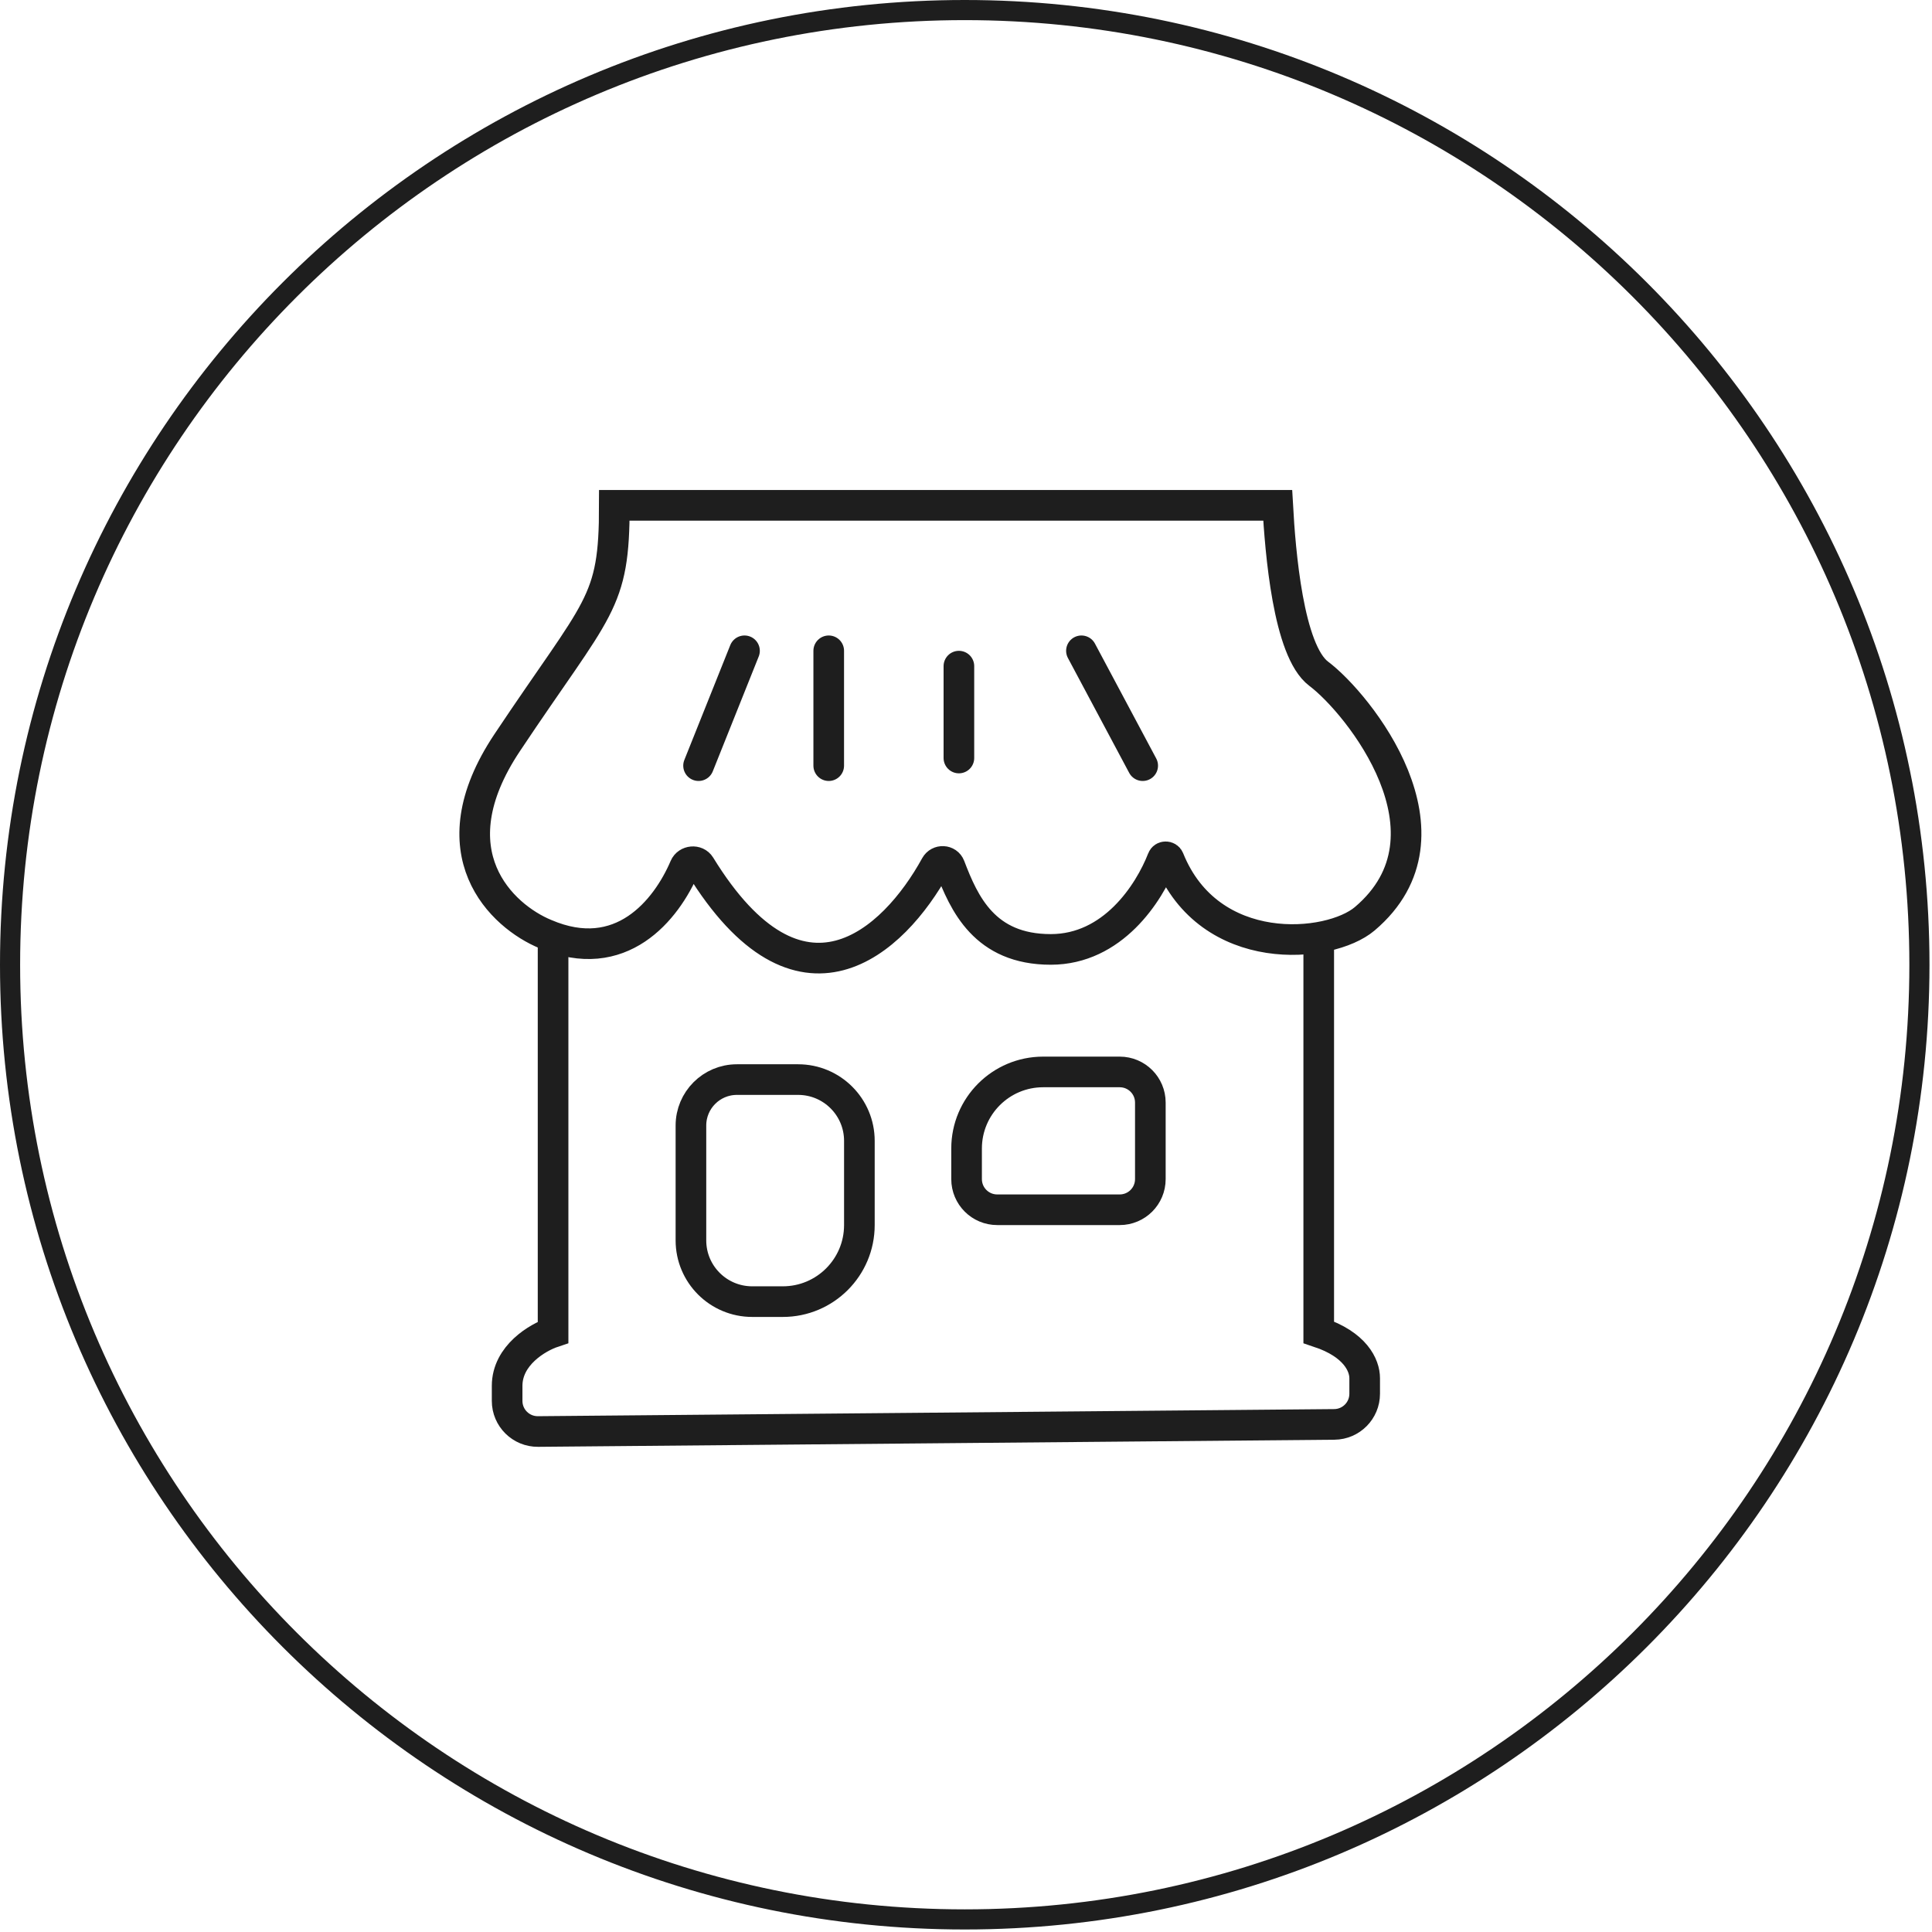
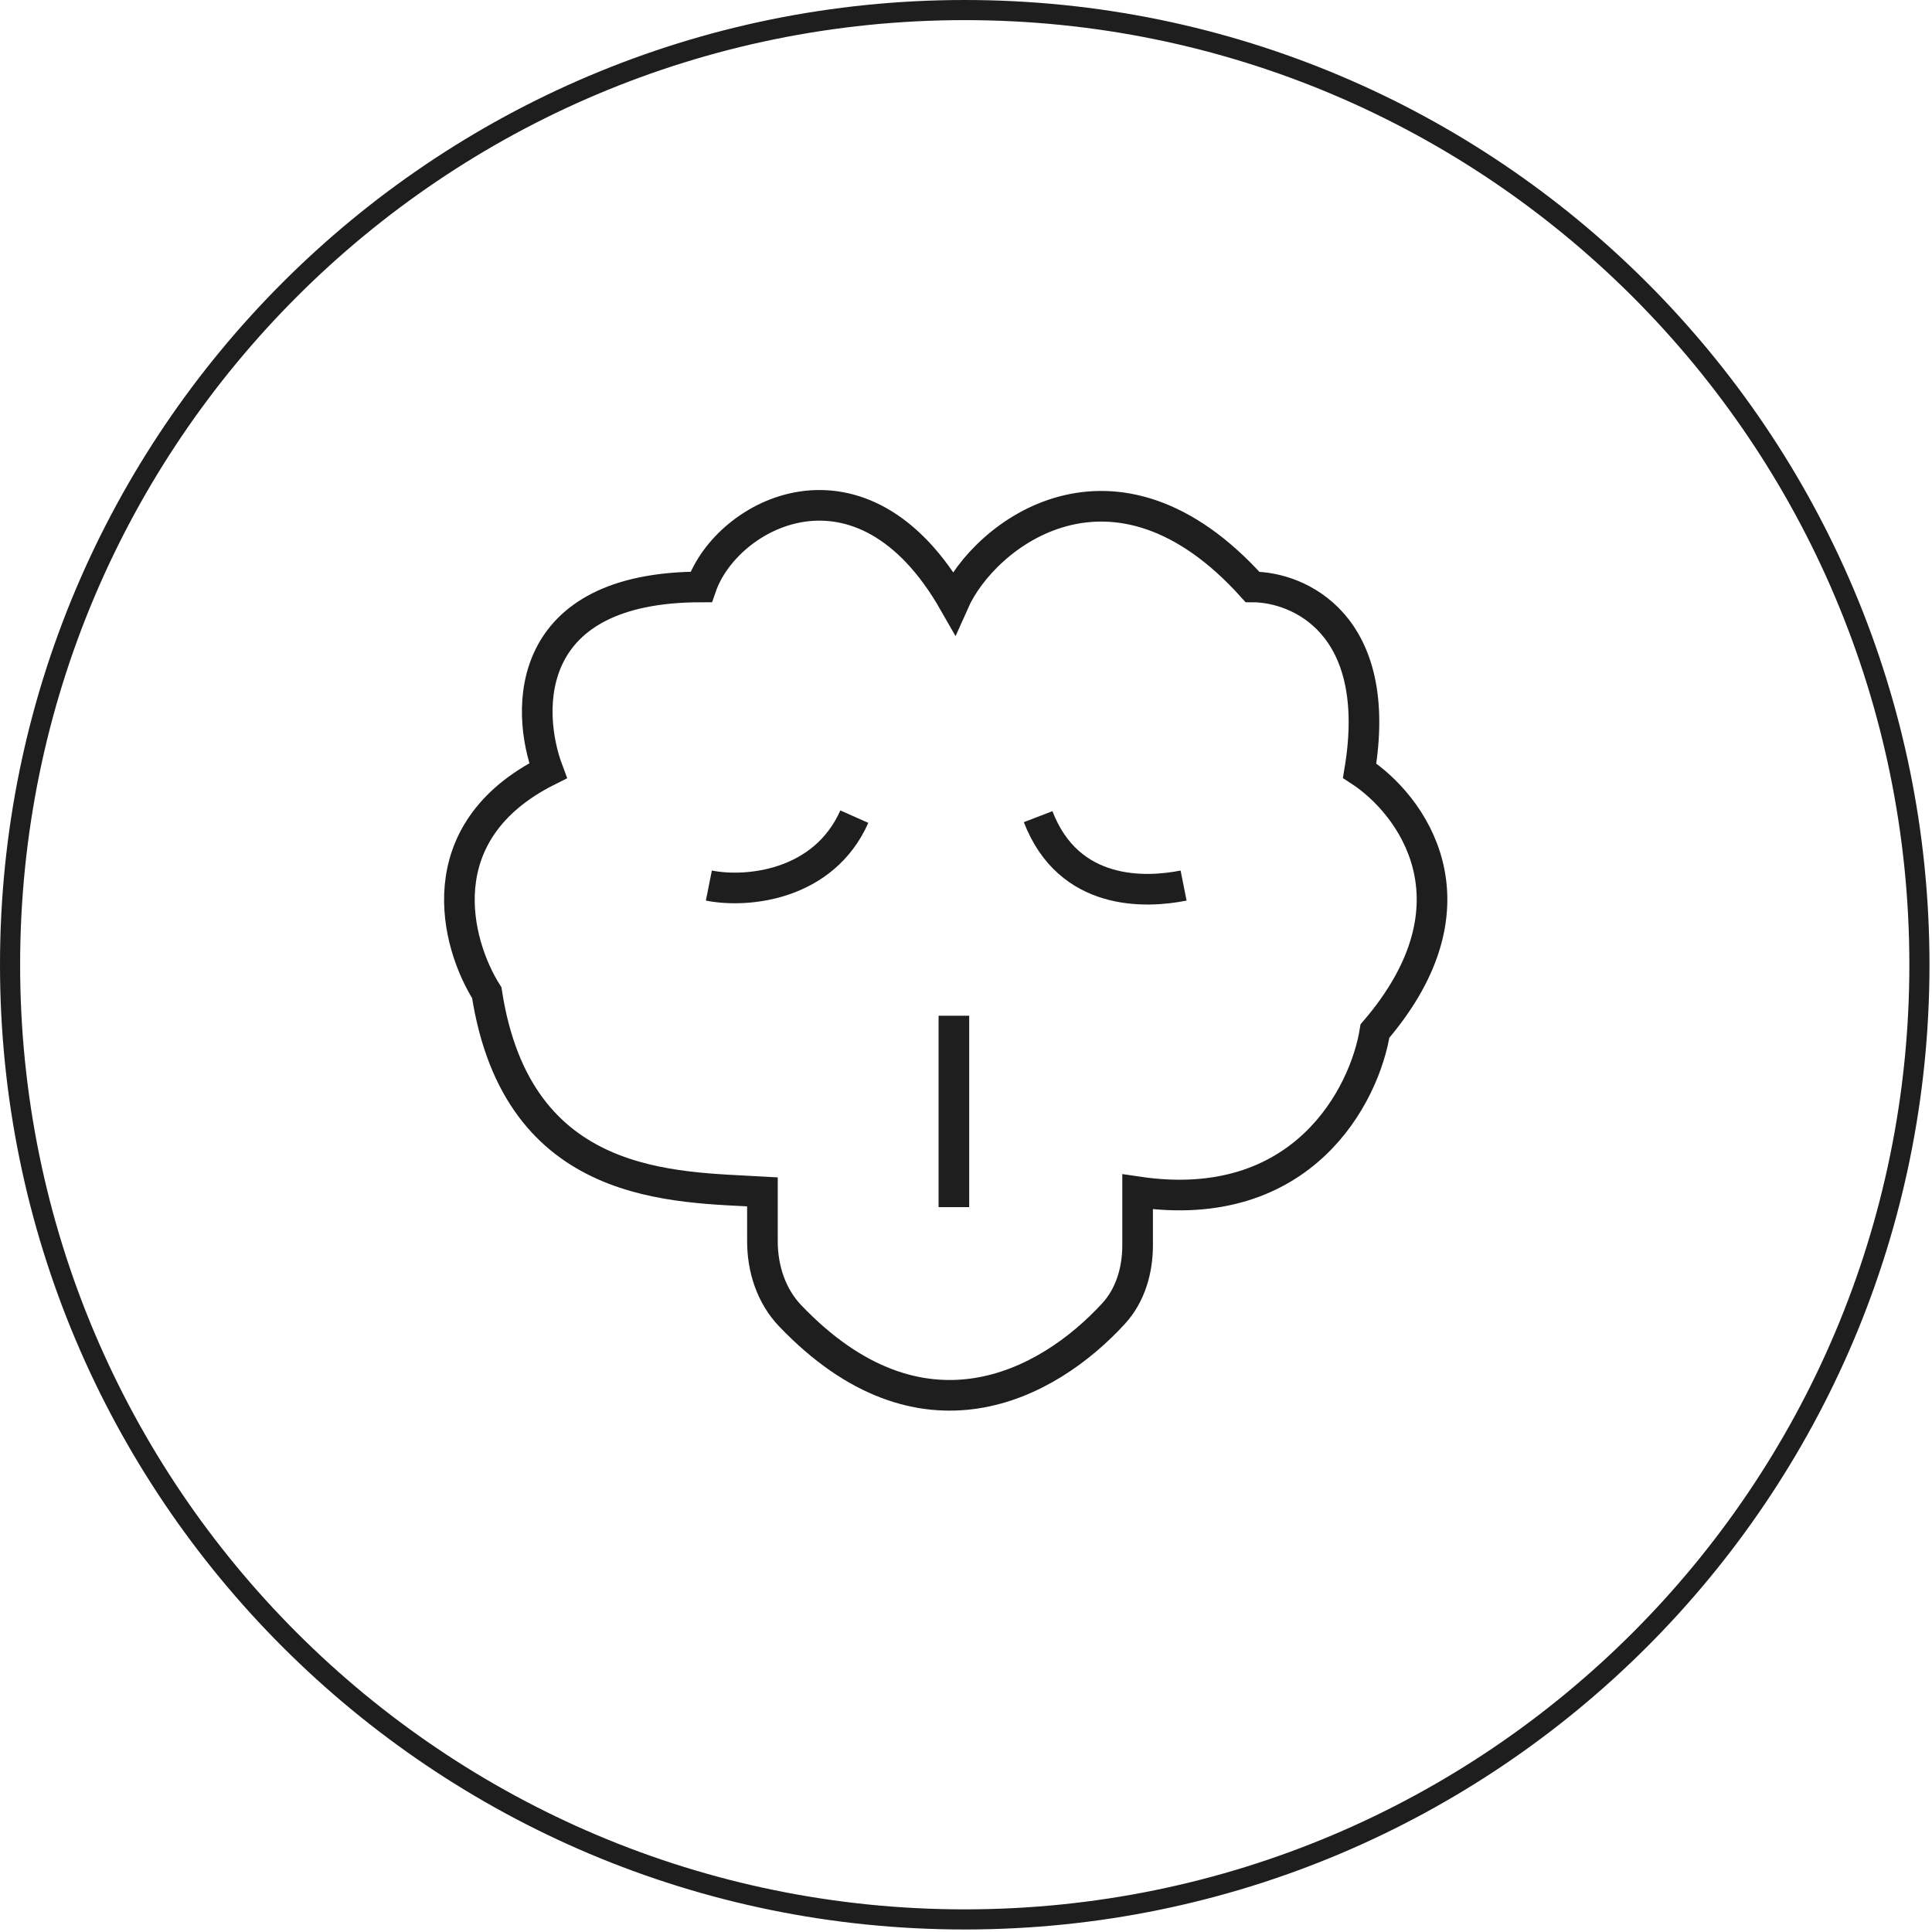
<svg xmlns="http://www.w3.org/2000/svg" width="96" height="96" viewBox="0 0 96 96" fill="none">
  <rect x="0.5" y="0.5" width="94.875" height="94.875" rx="47.437" stroke="#1E1E1E" />
-   <path d="M34.332 61.634V55.927C34.332 54.666 35.354 53.644 36.615 53.644H39.658C41.339 53.644 42.702 55.007 42.702 56.688V60.873C42.702 62.974 40.999 64.677 38.898 64.677H37.376C35.695 64.677 34.332 63.315 34.332 61.634Z" stroke="#1E1E1E" stroke-width="1.522" />
-   <path d="M57.16 58.59V54.785C57.16 53.945 56.479 53.264 55.638 53.264H51.834C49.733 53.264 48.029 54.967 48.029 57.068V58.59C48.029 59.431 48.711 60.112 49.551 60.112H55.638C56.479 60.112 57.16 59.431 57.16 58.59Z" stroke="#1E1E1E" stroke-width="1.522" />
-   <path d="M47.647 37.665V33.1" stroke="#1E1E1E" stroke-width="1.522" stroke-linecap="round" />
-   <path d="M41.179 38.045V32.338" stroke="#1E1E1E" stroke-width="1.522" stroke-linecap="round" />
-   <path d="M34.711 38.045L36.994 32.338" stroke="#1E1E1E" stroke-width="1.522" stroke-linecap="round" />
-   <path d="M27.482 46.796V66.199C26.721 66.453 25.199 67.34 25.199 68.862C25.199 69.136 25.199 69.385 25.199 69.61C25.199 70.456 25.889 71.139 26.735 71.131L66.302 70.778C67.137 70.77 67.81 70.091 67.81 69.256V68.482C67.81 67.847 67.354 66.808 65.527 66.199V46.796" stroke="#1E1E1E" stroke-width="1.522" />
-   <path d="M63.489 25.11H30.526C30.526 30.056 29.765 30.056 25.2 36.904C21.547 42.383 24.946 45.528 27.102 46.416C30.846 48.02 33.102 45.239 34.024 43.078C34.156 42.768 34.613 42.725 34.789 43.011C39.752 51.094 44.395 46.826 46.488 43.012C46.649 42.72 47.081 42.738 47.2 43.049C47.906 44.896 48.919 47.176 52.212 47.176C55.279 47.176 57.09 44.41 57.763 42.678C57.816 42.54 58.028 42.54 58.083 42.677C60.093 47.678 66.063 47.134 67.811 45.655C72.757 41.47 67.477 34.942 65.528 33.48C64.006 32.339 63.616 27.393 63.489 25.11Z" stroke="#1E1E1E" stroke-width="1.522" />
-   <path d="M56.78 38.045L53.736 32.338" stroke="#1E1E1E" stroke-width="1.522" stroke-linecap="round" />
+   <path d="M47.398 50.471V59.982" stroke="#1E1E1E" stroke-width="1.522" />
+   <path d="M35.223 44.003C37.125 44.383 40.929 44.003 42.451 40.579" stroke="#1E1E1E" stroke-width="1.522" />
+   <path d="M58.812 44.003C56.91 44.383 53.106 44.535 51.584 40.579" stroke="#1E1E1E" stroke-width="1.522" />
+   <path d="M62.234 29.165C55.386 21.556 48.918 26.502 47.396 29.926C42.831 21.936 36.109 25.488 34.841 29.165C26.015 29.165 26.091 35.252 27.232 38.296C21.145 41.34 22.666 46.92 24.188 49.329C25.71 59.221 33.573 58.967 37.885 59.221V61.677C37.885 63.043 38.322 64.397 39.267 65.385C45.783 72.202 52.039 68.858 55.33 65.274C56.172 64.357 56.527 63.119 56.527 61.874V59.221C64.745 60.438 67.814 54.402 68.321 51.231C73.799 44.84 70.096 39.945 67.56 38.296C68.778 30.991 64.516 29.165 62.234 29.165Z" stroke="#1E1E1E" stroke-width="1.522" />
</svg>
